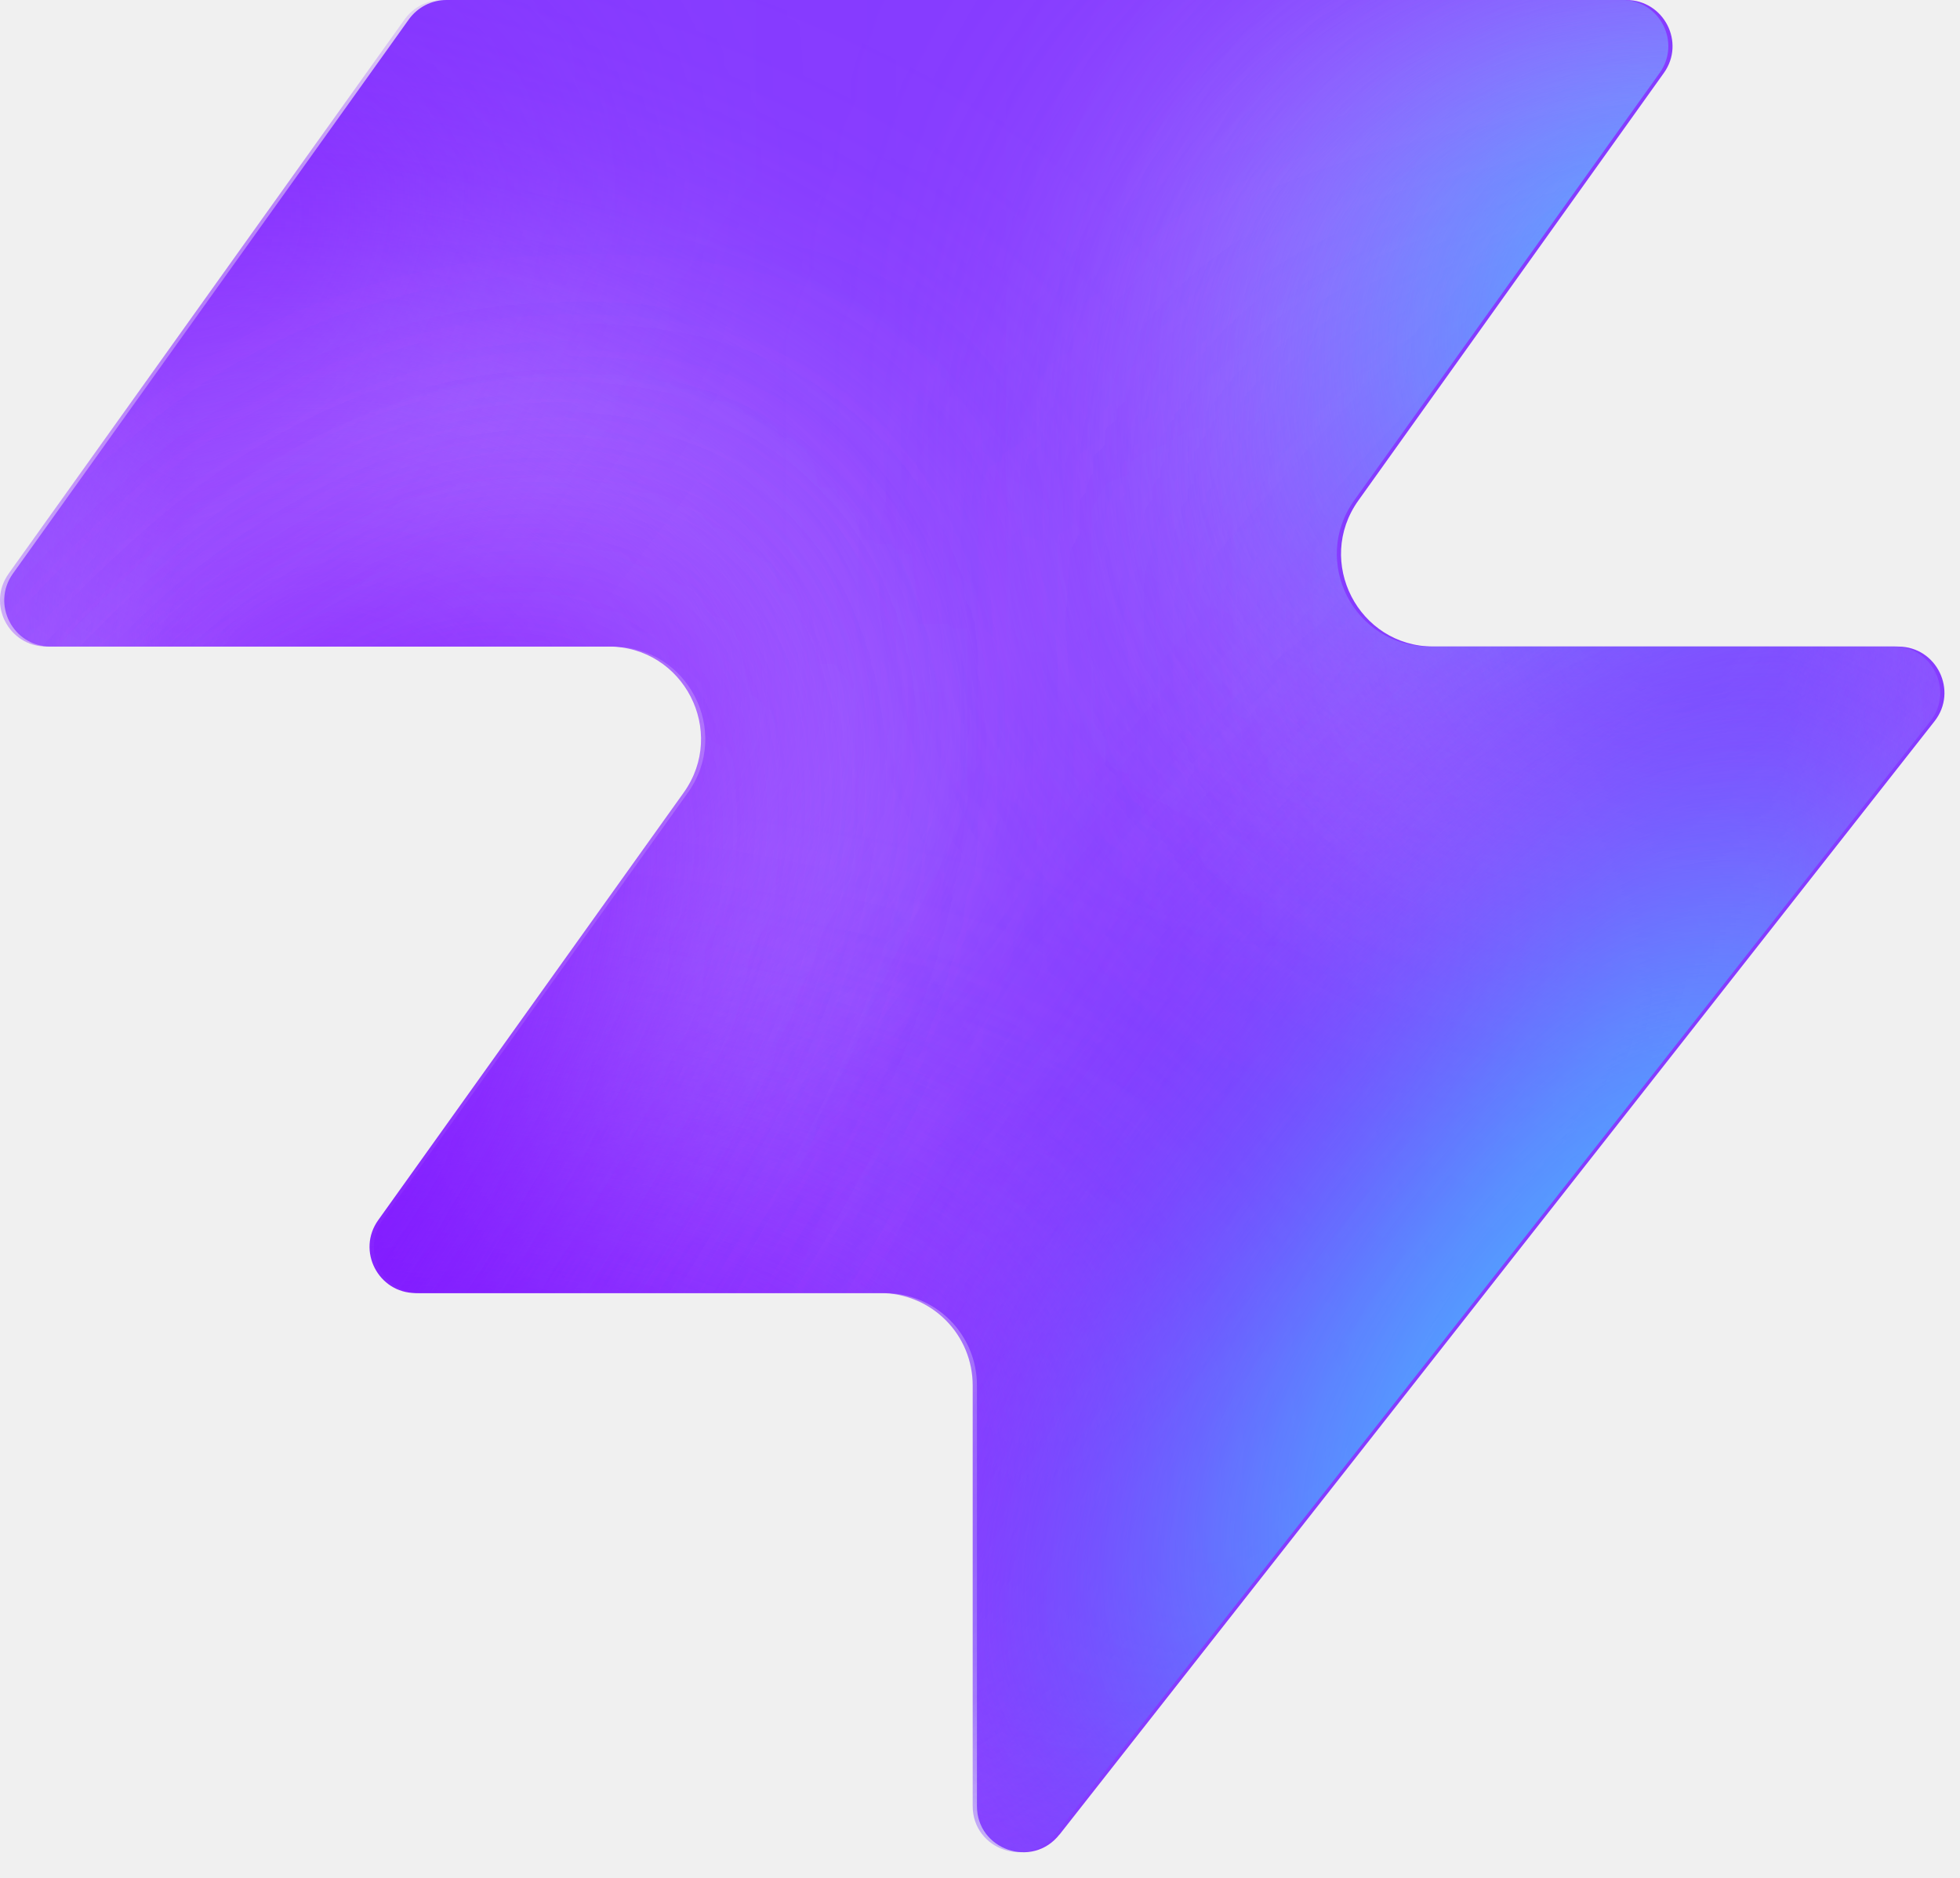
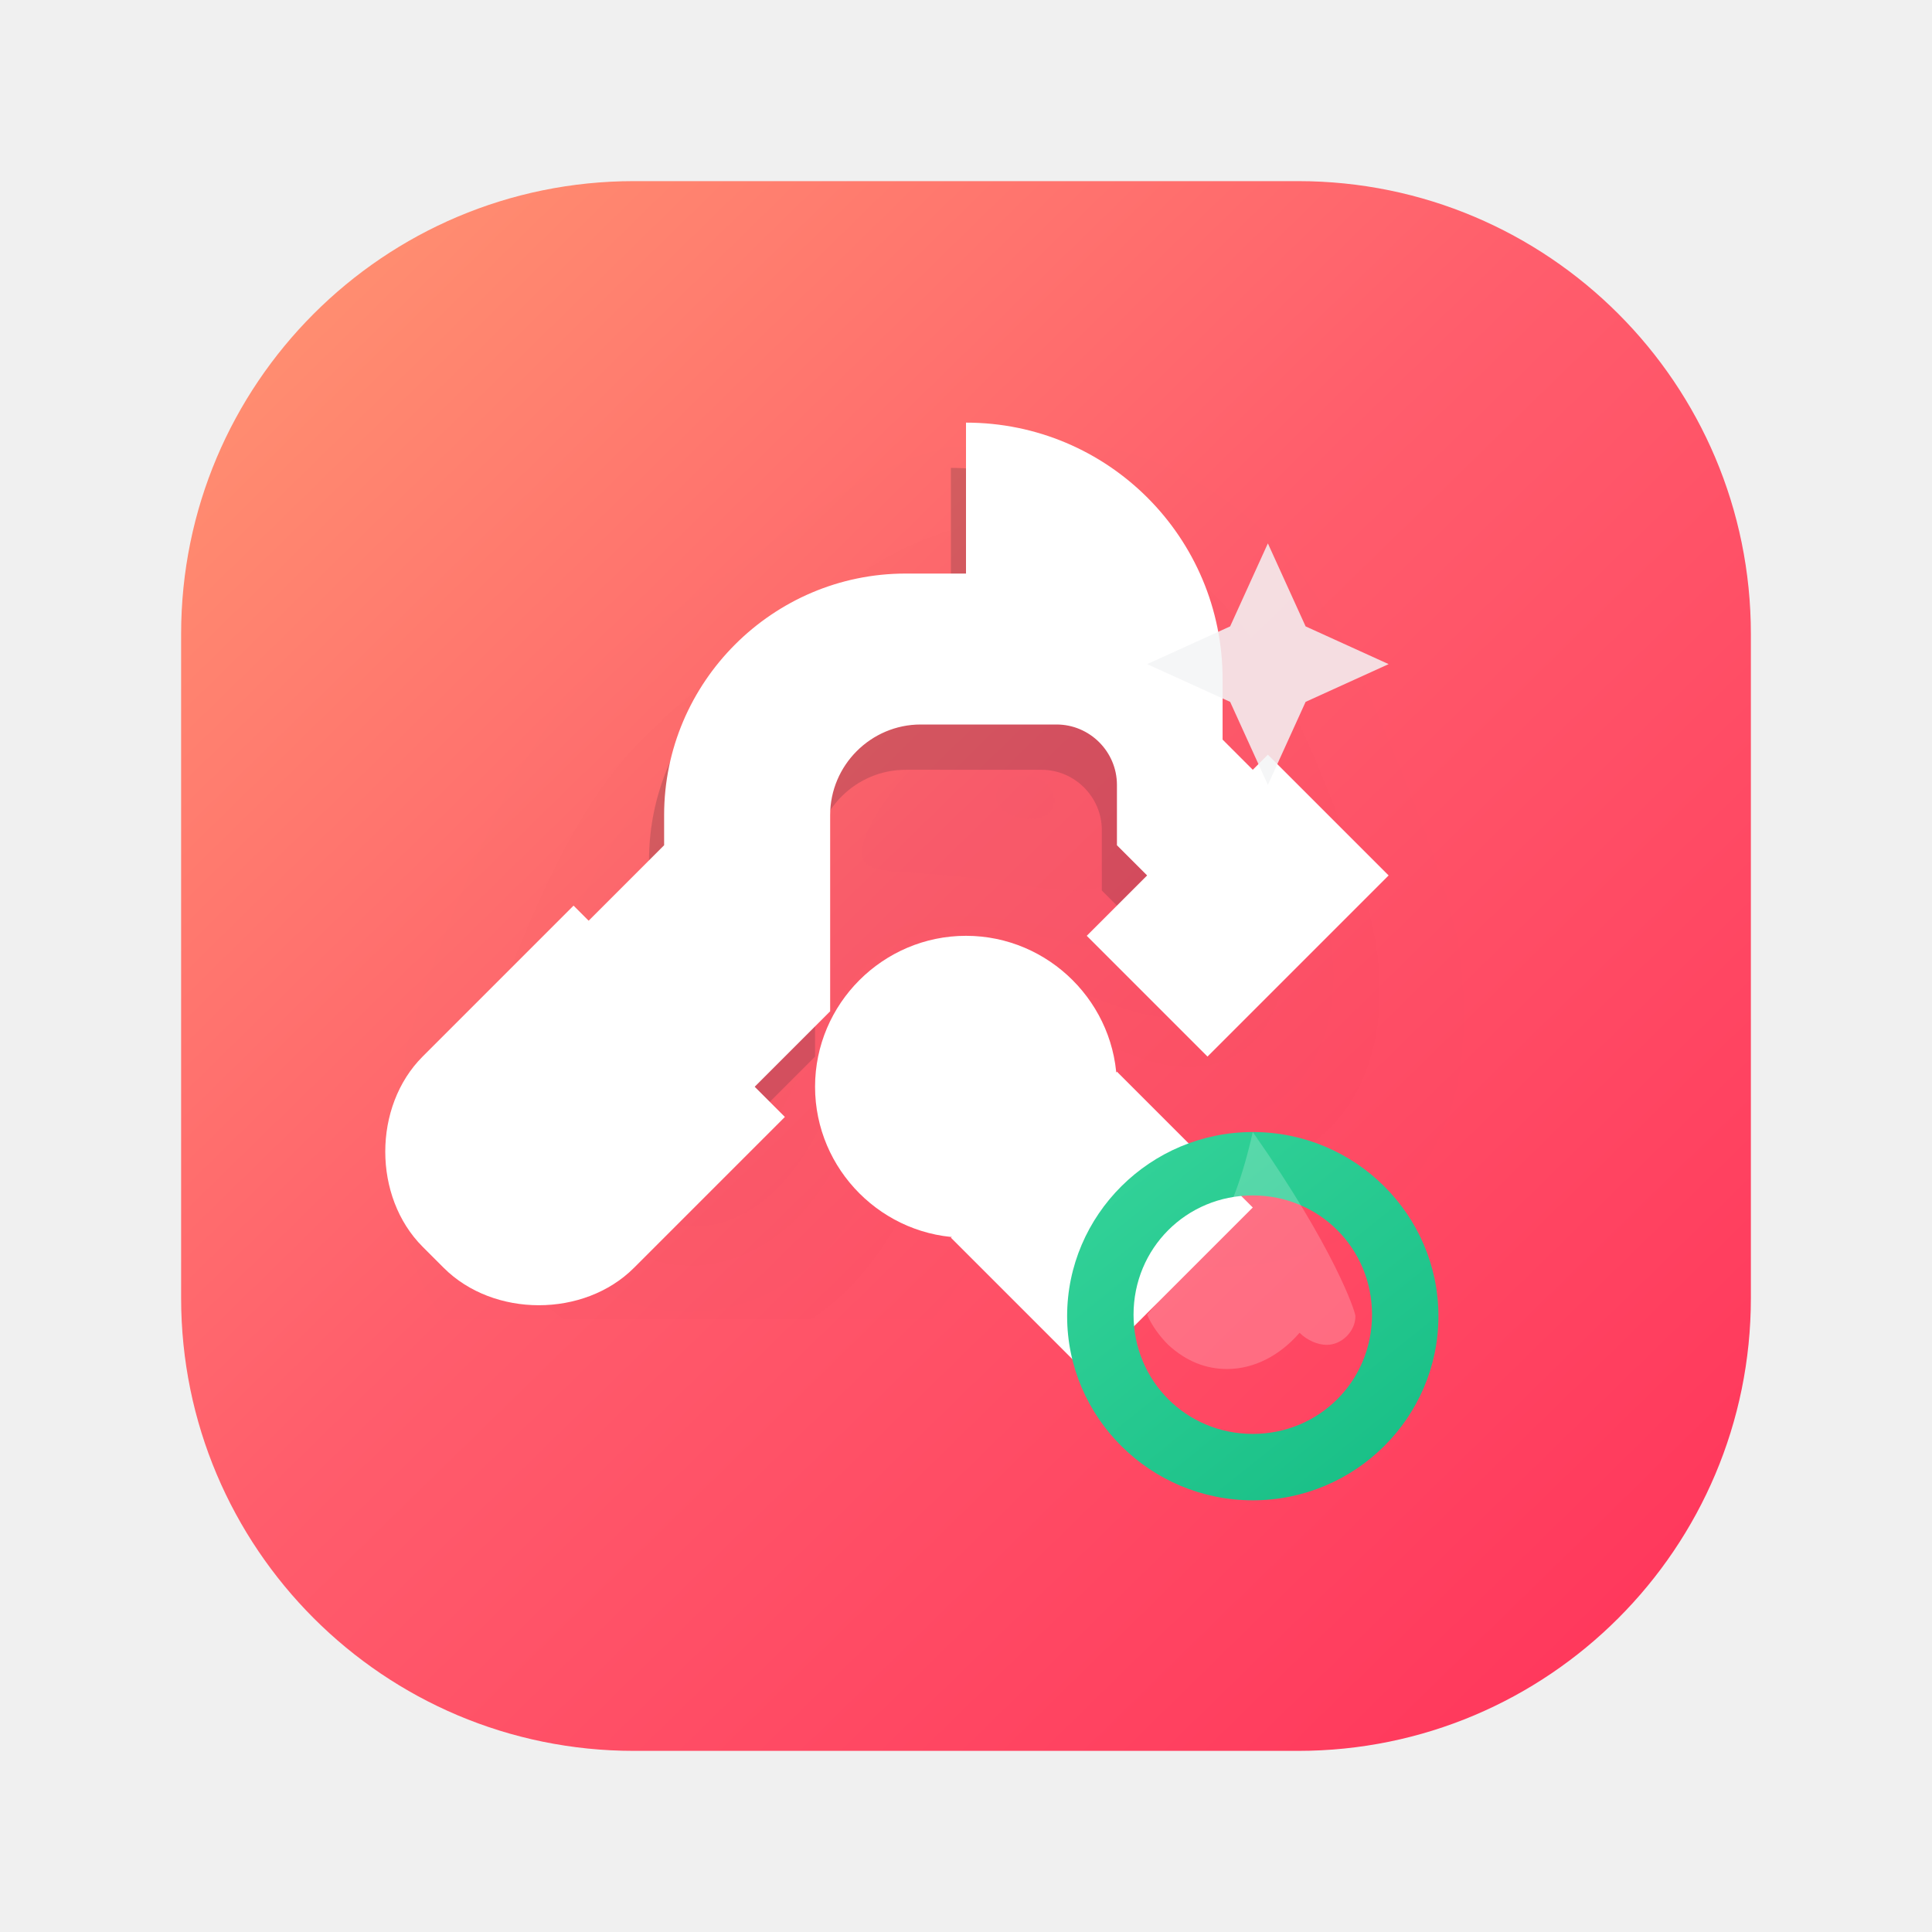
- <svg xmlns="http://www.w3.org/2000/svg" width="48" height="46" fill="none" viewBox="0 0 48 46">
-   <path fill="#863bff" d="M25.946 44.938c-.664.845-2.021.375-2.021-.698V33.937a2.26 2.26 0 0 0-2.262-2.262H10.287c-.92 0-1.456-1.04-.92-1.788l7.48-10.471c1.07-1.497 0-3.578-1.842-3.578H1.237c-.92 0-1.456-1.04-.92-1.788L10.013.474c.214-.297.556-.474.92-.474h28.894c.92 0 1.456 1.04.92 1.788l-7.48 10.471c-1.07 1.498 0 3.579 1.842 3.579h11.377c.943 0 1.473 1.088.89 1.83L25.947 44.94z" style="fill:#863bff;fill:color(display-p3 .525 .23 1);fill-opacity:1" />
-   <mask id="a" width="48" height="46" x="0" y="0" maskUnits="userSpaceOnUse" style="mask-type:alpha">
-     <path fill="#000" d="M25.842 44.938c-.664.844-2.021.375-2.021-.698V33.937a2.26 2.26 0 0 0-2.262-2.262H10.183c-.92 0-1.456-1.04-.92-1.788l7.48-10.471c1.07-1.498 0-3.579-1.842-3.579H1.133c-.92 0-1.456-1.04-.92-1.787L9.91.473c.214-.297.556-.474.92-.474h28.894c.92 0 1.456 1.04.92 1.788l-7.48 10.471c-1.07 1.498 0 3.578 1.842 3.578h11.377c.943 0 1.473 1.088.89 1.832L25.843 44.94z" style="fill:#000;fill-opacity:1" />
-   </mask>
-   <g mask="url(#a)">
-     <g filter="url(#b)">
-       <ellipse cx="5.508" cy="14.704" fill="#ede6ff" rx="5.508" ry="14.704" style="fill:#ede6ff;fill:color(display-p3 .927 .903 1);fill-opacity:1" transform="matrix(.00324 1 1 -.00324 -4.47 31.516)" />
-     </g>
-     <g filter="url(#c)">
-       <ellipse cx="10.399" cy="29.851" fill="#ede6ff" rx="10.399" ry="29.851" style="fill:#ede6ff;fill:color(display-p3 .927 .903 1);fill-opacity:1" transform="matrix(.00324 1 1 -.00324 -39.328 7.883)" />
-     </g>
-     <g filter="url(#d)">
-       <ellipse cx="5.508" cy="30.487" fill="#7e14ff" rx="5.508" ry="30.487" style="fill:#7e14ff;fill:color(display-p3 .492 .077 1);fill-opacity:1" transform="rotate(89.814 -25.913 -14.639)scale(1 -1)" />
-     </g>
-     <g filter="url(#e)">
-       <ellipse cx="5.508" cy="30.599" fill="#7e14ff" rx="5.508" ry="30.599" style="fill:#7e14ff;fill:color(display-p3 .492 .077 1);fill-opacity:1" transform="rotate(89.814 -32.644 -3.334)scale(1 -1)" />
-     </g>
-     <g filter="url(#f)">
-       <ellipse cx="5.508" cy="30.599" fill="#7e14ff" rx="5.508" ry="30.599" style="fill:#7e14ff;fill:color(display-p3 .492 .077 1);fill-opacity:1" transform="matrix(.00324 1 1 -.00324 -34.34 30.47)" />
-     </g>
-     <g filter="url(#g)">
-       <ellipse cx="14.072" cy="22.078" fill="#ede6ff" rx="14.072" ry="22.078" style="fill:#ede6ff;fill:color(display-p3 .927 .903 1);fill-opacity:1" transform="rotate(93.35 24.506 48.493)scale(-1 1)" />
-     </g>
-     <g filter="url(#h)">
-       <ellipse cx="3.47" cy="21.501" fill="#7e14ff" rx="3.47" ry="21.501" style="fill:#7e14ff;fill:color(display-p3 .492 .077 1);fill-opacity:1" transform="rotate(89.009 28.708 47.59)scale(-1 1)" />
-     </g>
-     <g filter="url(#i)">
-       <ellipse cx="3.47" cy="21.501" fill="#7e14ff" rx="3.47" ry="21.501" style="fill:#7e14ff;fill:color(display-p3 .492 .077 1);fill-opacity:1" transform="rotate(89.009 28.708 47.59)scale(-1 1)" />
-     </g>
-     <g filter="url(#j)">
-       <ellipse cx=".387" cy="8.972" fill="#7e14ff" rx="4.407" ry="29.108" style="fill:#7e14ff;fill:color(display-p3 .492 .077 1);fill-opacity:1" transform="rotate(39.51 .387 8.972)" />
-     </g>
-     <g filter="url(#k)">
-       <ellipse cx="47.523" cy="-6.092" fill="#7e14ff" rx="4.407" ry="29.108" style="fill:#7e14ff;fill:color(display-p3 .492 .077 1);fill-opacity:1" transform="rotate(37.892 47.523 -6.092)" />
-     </g>
-     <g filter="url(#l)">
-       <ellipse cx="41.412" cy="6.333" fill="#47bfff" rx="5.971" ry="9.665" style="fill:#47bfff;fill:color(display-p3 .28 .748 1);fill-opacity:1" transform="rotate(37.892 41.412 6.333)" />
-     </g>
-     <g filter="url(#m)">
-       <ellipse cx="-1.879" cy="38.332" fill="#7e14ff" rx="4.407" ry="29.108" style="fill:#7e14ff;fill:color(display-p3 .492 .077 1);fill-opacity:1" transform="rotate(37.892 -1.88 38.332)" />
-     </g>
-     <g filter="url(#n)">
-       <ellipse cx="-1.879" cy="38.332" fill="#7e14ff" rx="4.407" ry="29.108" style="fill:#7e14ff;fill:color(display-p3 .492 .077 1);fill-opacity:1" transform="rotate(37.892 -1.88 38.332)" />
-     </g>
-     <g filter="url(#o)">
-       <ellipse cx="35.651" cy="29.907" fill="#7e14ff" rx="4.407" ry="29.108" style="fill:#7e14ff;fill:color(display-p3 .492 .077 1);fill-opacity:1" transform="rotate(37.892 35.651 29.907)" />
-     </g>
-     <g filter="url(#p)">
-       <ellipse cx="38.418" cy="32.4" fill="#47bfff" rx="5.971" ry="15.297" style="fill:#47bfff;fill:color(display-p3 .28 .748 1);fill-opacity:1" transform="rotate(37.892 38.418 32.4)" />
-     </g>
+ <svg xmlns="http://www.w3.org/2000/svg" width="128" height="128" viewBox="0 0 128 128" fill="none">
+   <defs>
+     <linearGradient id="bg" x1="20" y1="18" x2="108" y2="108" gradientUnits="userSpaceOnUse">
+       <stop stop-color="#FF8F70" />
+       <stop offset="0.45" stop-color="#FF5D6C" />
+       <stop offset="1" stop-color="#FF385C" />
+     </linearGradient>
+     <linearGradient id="leaf" x1="80" y1="70" x2="104" y2="100" gradientUnits="userSpaceOnUse">
+       <stop stop-color="#34D399" />
+       <stop offset="1" stop-color="#10B981" />
+     </linearGradient>
+   </defs>
+   <rect x="12" y="12" width="104" height="104" rx="30" fill="url(#bg)" />
+   <g filter="url(#shadow)" opacity="0.18">
+     <path d="M63 31C72.3 31 80 38.7 80 48V52L88 60L81 67L73 59V55C73 52.8 71.2 51 69 51H60C56.7 51 54 53.7 54 57V70L46 78L35 69L43 61V57C43 48.2 50.2 41 59 41H63V31Z" fill="#0B1220" />
  </g>
+   <path d="M64 28C73.4 28 81 35.6 81 45V49L89 57L82 64L74 56V52C74 49.8 72.2 48 70 48H61C57.7 48 55 50.7 55 54V67L47 75L36 64L44 56V54C44 45.2 51.2 38 60 38H64V28Z" fill="white" />
+   <g transform="translate(0 2)">
+     <path d="M52 72L42 82C38.7 85.3 32.7 85.3 29.4 82L28 80.6C24.7 77.3 24.7 71.3 28 68L38 58L52 72Z" fill="white" />
+     <path d="M72 60L84 48L92 56L80 68L72 60Z" fill="white" />
+     <path d="M64 80C58.5 80 54 75.5 54 70C54 64.5 58.5 60 64 60C69.5 60 74 64.5 74 70C74 75.5 69.5 80 64 80Z" fill="white" />
+     <path d="M74 69L83 78L72 89L63 80L74 69Z" fill="white" />
+   </g>
+   <path d="M83 75C89.8 75 95.3 80.5 95.3 87.2C95.3 93.9 89.8 99.4 83 99.4C76.2 99.4 70.7 93.9 70.7 87.2C70.7 80.5 76.2 75 83 75ZM83 79.2C78.6 79.2 75.1 82.7 75.1 87.1C75.1 91.5 78.6 95 83 95C87.4 95 90.9 91.5 90.9 87.1C90.9 82.7 87.4 79.2 83 79.2Z" fill="url(#leaf)" />
+   <path d="M83 75C88.4 82.7 89.8 86.9 89.8 87.2C89.8 88.2 88.9 89.1 87.9 89.1C87.3 89.1 86.6 88.8 86.1 88.3C84.8 89.8 83.1 90.7 81.3 90.7C79.9 90.7 78.6 90.2 77.4 89.1C76.8 88.5 76.3 87.8 76 87.1C76.5 86.5 77.2 85.7 78.1 84.8C79.8 82.9 81.6 81.2 83 75Z" fill="white" fill-opacity="0.2" />
+   <path d="M84 36L86.5 41.5L92 44L86.5 46.5L84 52L81.5 46.5L76 44L81.5 41.5L84 36Z" fill="#F3F4F6" fill-opacity="0.85" />
  <defs>
-     <filter id="b" width="60.045" height="41.654" x="-19.77" y="16.149" color-interpolation-filters="sRGB" filterUnits="userSpaceOnUse">
-       <feFlood flood-opacity="0" result="BackgroundImageFix" />
-       <feBlend in="SourceGraphic" in2="BackgroundImageFix" result="shape" />
-       <feGaussianBlur result="effect1_foregroundBlur_2002_17158" stdDeviation="7.659" />
-     </filter>
-     <filter id="c" width="90.34" height="51.437" x="-54.613" y="-7.533" color-interpolation-filters="sRGB" filterUnits="userSpaceOnUse">
-       <feFlood flood-opacity="0" result="BackgroundImageFix" />
-       <feBlend in="SourceGraphic" in2="BackgroundImageFix" result="shape" />
-       <feGaussianBlur result="effect1_foregroundBlur_2002_17158" stdDeviation="7.659" />
-     </filter>
-     <filter id="d" width="79.355" height="29.4" x="-49.64" y="2.03" color-interpolation-filters="sRGB" filterUnits="userSpaceOnUse">
-       <feFlood flood-opacity="0" result="BackgroundImageFix" />
-       <feBlend in="SourceGraphic" in2="BackgroundImageFix" result="shape" />
-       <feGaussianBlur result="effect1_foregroundBlur_2002_17158" stdDeviation="4.596" />
-     </filter>
-     <filter id="e" width="79.579" height="29.4" x="-45.045" y="20.029" color-interpolation-filters="sRGB" filterUnits="userSpaceOnUse">
-       <feFlood flood-opacity="0" result="BackgroundImageFix" />
-       <feBlend in="SourceGraphic" in2="BackgroundImageFix" result="shape" />
-       <feGaussianBlur result="effect1_foregroundBlur_2002_17158" stdDeviation="4.596" />
-     </filter>
-     <filter id="f" width="79.579" height="29.4" x="-43.513" y="21.178" color-interpolation-filters="sRGB" filterUnits="userSpaceOnUse">
-       <feFlood flood-opacity="0" result="BackgroundImageFix" />
-       <feBlend in="SourceGraphic" in2="BackgroundImageFix" result="shape" />
-       <feGaussianBlur result="effect1_foregroundBlur_2002_17158" stdDeviation="4.596" />
-     </filter>
-     <filter id="g" width="74.749" height="58.852" x="15.756" y="-17.901" color-interpolation-filters="sRGB" filterUnits="userSpaceOnUse">
-       <feFlood flood-opacity="0" result="BackgroundImageFix" />
-       <feBlend in="SourceGraphic" in2="BackgroundImageFix" result="shape" />
-       <feGaussianBlur result="effect1_foregroundBlur_2002_17158" stdDeviation="7.659" />
-     </filter>
-     <filter id="h" width="61.377" height="25.362" x="23.548" y="2.284" color-interpolation-filters="sRGB" filterUnits="userSpaceOnUse">
-       <feFlood flood-opacity="0" result="BackgroundImageFix" />
-       <feBlend in="SourceGraphic" in2="BackgroundImageFix" result="shape" />
-       <feGaussianBlur result="effect1_foregroundBlur_2002_17158" stdDeviation="4.596" />
-     </filter>
-     <filter id="i" width="61.377" height="25.362" x="23.548" y="2.284" color-interpolation-filters="sRGB" filterUnits="userSpaceOnUse">
-       <feFlood flood-opacity="0" result="BackgroundImageFix" />
-       <feBlend in="SourceGraphic" in2="BackgroundImageFix" result="shape" />
-       <feGaussianBlur result="effect1_foregroundBlur_2002_17158" stdDeviation="4.596" />
-     </filter>
-     <filter id="j" width="56.045" height="63.649" x="-27.636" y="-22.853" color-interpolation-filters="sRGB" filterUnits="userSpaceOnUse">
-       <feFlood flood-opacity="0" result="BackgroundImageFix" />
-       <feBlend in="SourceGraphic" in2="BackgroundImageFix" result="shape" />
-       <feGaussianBlur result="effect1_foregroundBlur_2002_17158" stdDeviation="4.596" />
-     </filter>
-     <filter id="k" width="54.814" height="64.646" x="20.116" y="-38.415" color-interpolation-filters="sRGB" filterUnits="userSpaceOnUse">
-       <feFlood flood-opacity="0" result="BackgroundImageFix" />
-       <feBlend in="SourceGraphic" in2="BackgroundImageFix" result="shape" />
-       <feGaussianBlur result="effect1_foregroundBlur_2002_17158" stdDeviation="4.596" />
-     </filter>
-     <filter id="l" width="33.541" height="35.313" x="24.641" y="-11.323" color-interpolation-filters="sRGB" filterUnits="userSpaceOnUse">
-       <feFlood flood-opacity="0" result="BackgroundImageFix" />
-       <feBlend in="SourceGraphic" in2="BackgroundImageFix" result="shape" />
-       <feGaussianBlur result="effect1_foregroundBlur_2002_17158" stdDeviation="4.596" />
-     </filter>
-     <filter id="m" width="54.814" height="64.646" x="-29.286" y="6.009" color-interpolation-filters="sRGB" filterUnits="userSpaceOnUse">
-       <feFlood flood-opacity="0" result="BackgroundImageFix" />
-       <feBlend in="SourceGraphic" in2="BackgroundImageFix" result="shape" />
-       <feGaussianBlur result="effect1_foregroundBlur_2002_17158" stdDeviation="4.596" />
-     </filter>
-     <filter id="n" width="54.814" height="64.646" x="-29.286" y="6.009" color-interpolation-filters="sRGB" filterUnits="userSpaceOnUse">
-       <feFlood flood-opacity="0" result="BackgroundImageFix" />
-       <feBlend in="SourceGraphic" in2="BackgroundImageFix" result="shape" />
-       <feGaussianBlur result="effect1_foregroundBlur_2002_17158" stdDeviation="4.596" />
-     </filter>
-     <filter id="o" width="54.814" height="64.646" x="8.244" y="-2.416" color-interpolation-filters="sRGB" filterUnits="userSpaceOnUse">
-       <feFlood flood-opacity="0" result="BackgroundImageFix" />
-       <feBlend in="SourceGraphic" in2="BackgroundImageFix" result="shape" />
-       <feGaussianBlur result="effect1_foregroundBlur_2002_17158" stdDeviation="4.596" />
-     </filter>
-     <filter id="p" width="39.409" height="43.623" x="18.713" y="10.588" color-interpolation-filters="sRGB" filterUnits="userSpaceOnUse">
-       <feFlood flood-opacity="0" result="BackgroundImageFix" />
-       <feBlend in="SourceGraphic" in2="BackgroundImageFix" result="shape" />
-       <feGaussianBlur result="effect1_foregroundBlur_2002_17158" stdDeviation="4.596" />
+     <filter id="shadow" x="-20%" y="-20%" width="140%" height="140%">
+       <feDropShadow dx="0" dy="8" stdDeviation="8" flood-color="#0B1220" flood-opacity="0.25" />
    </filter>
  </defs>
</svg>
